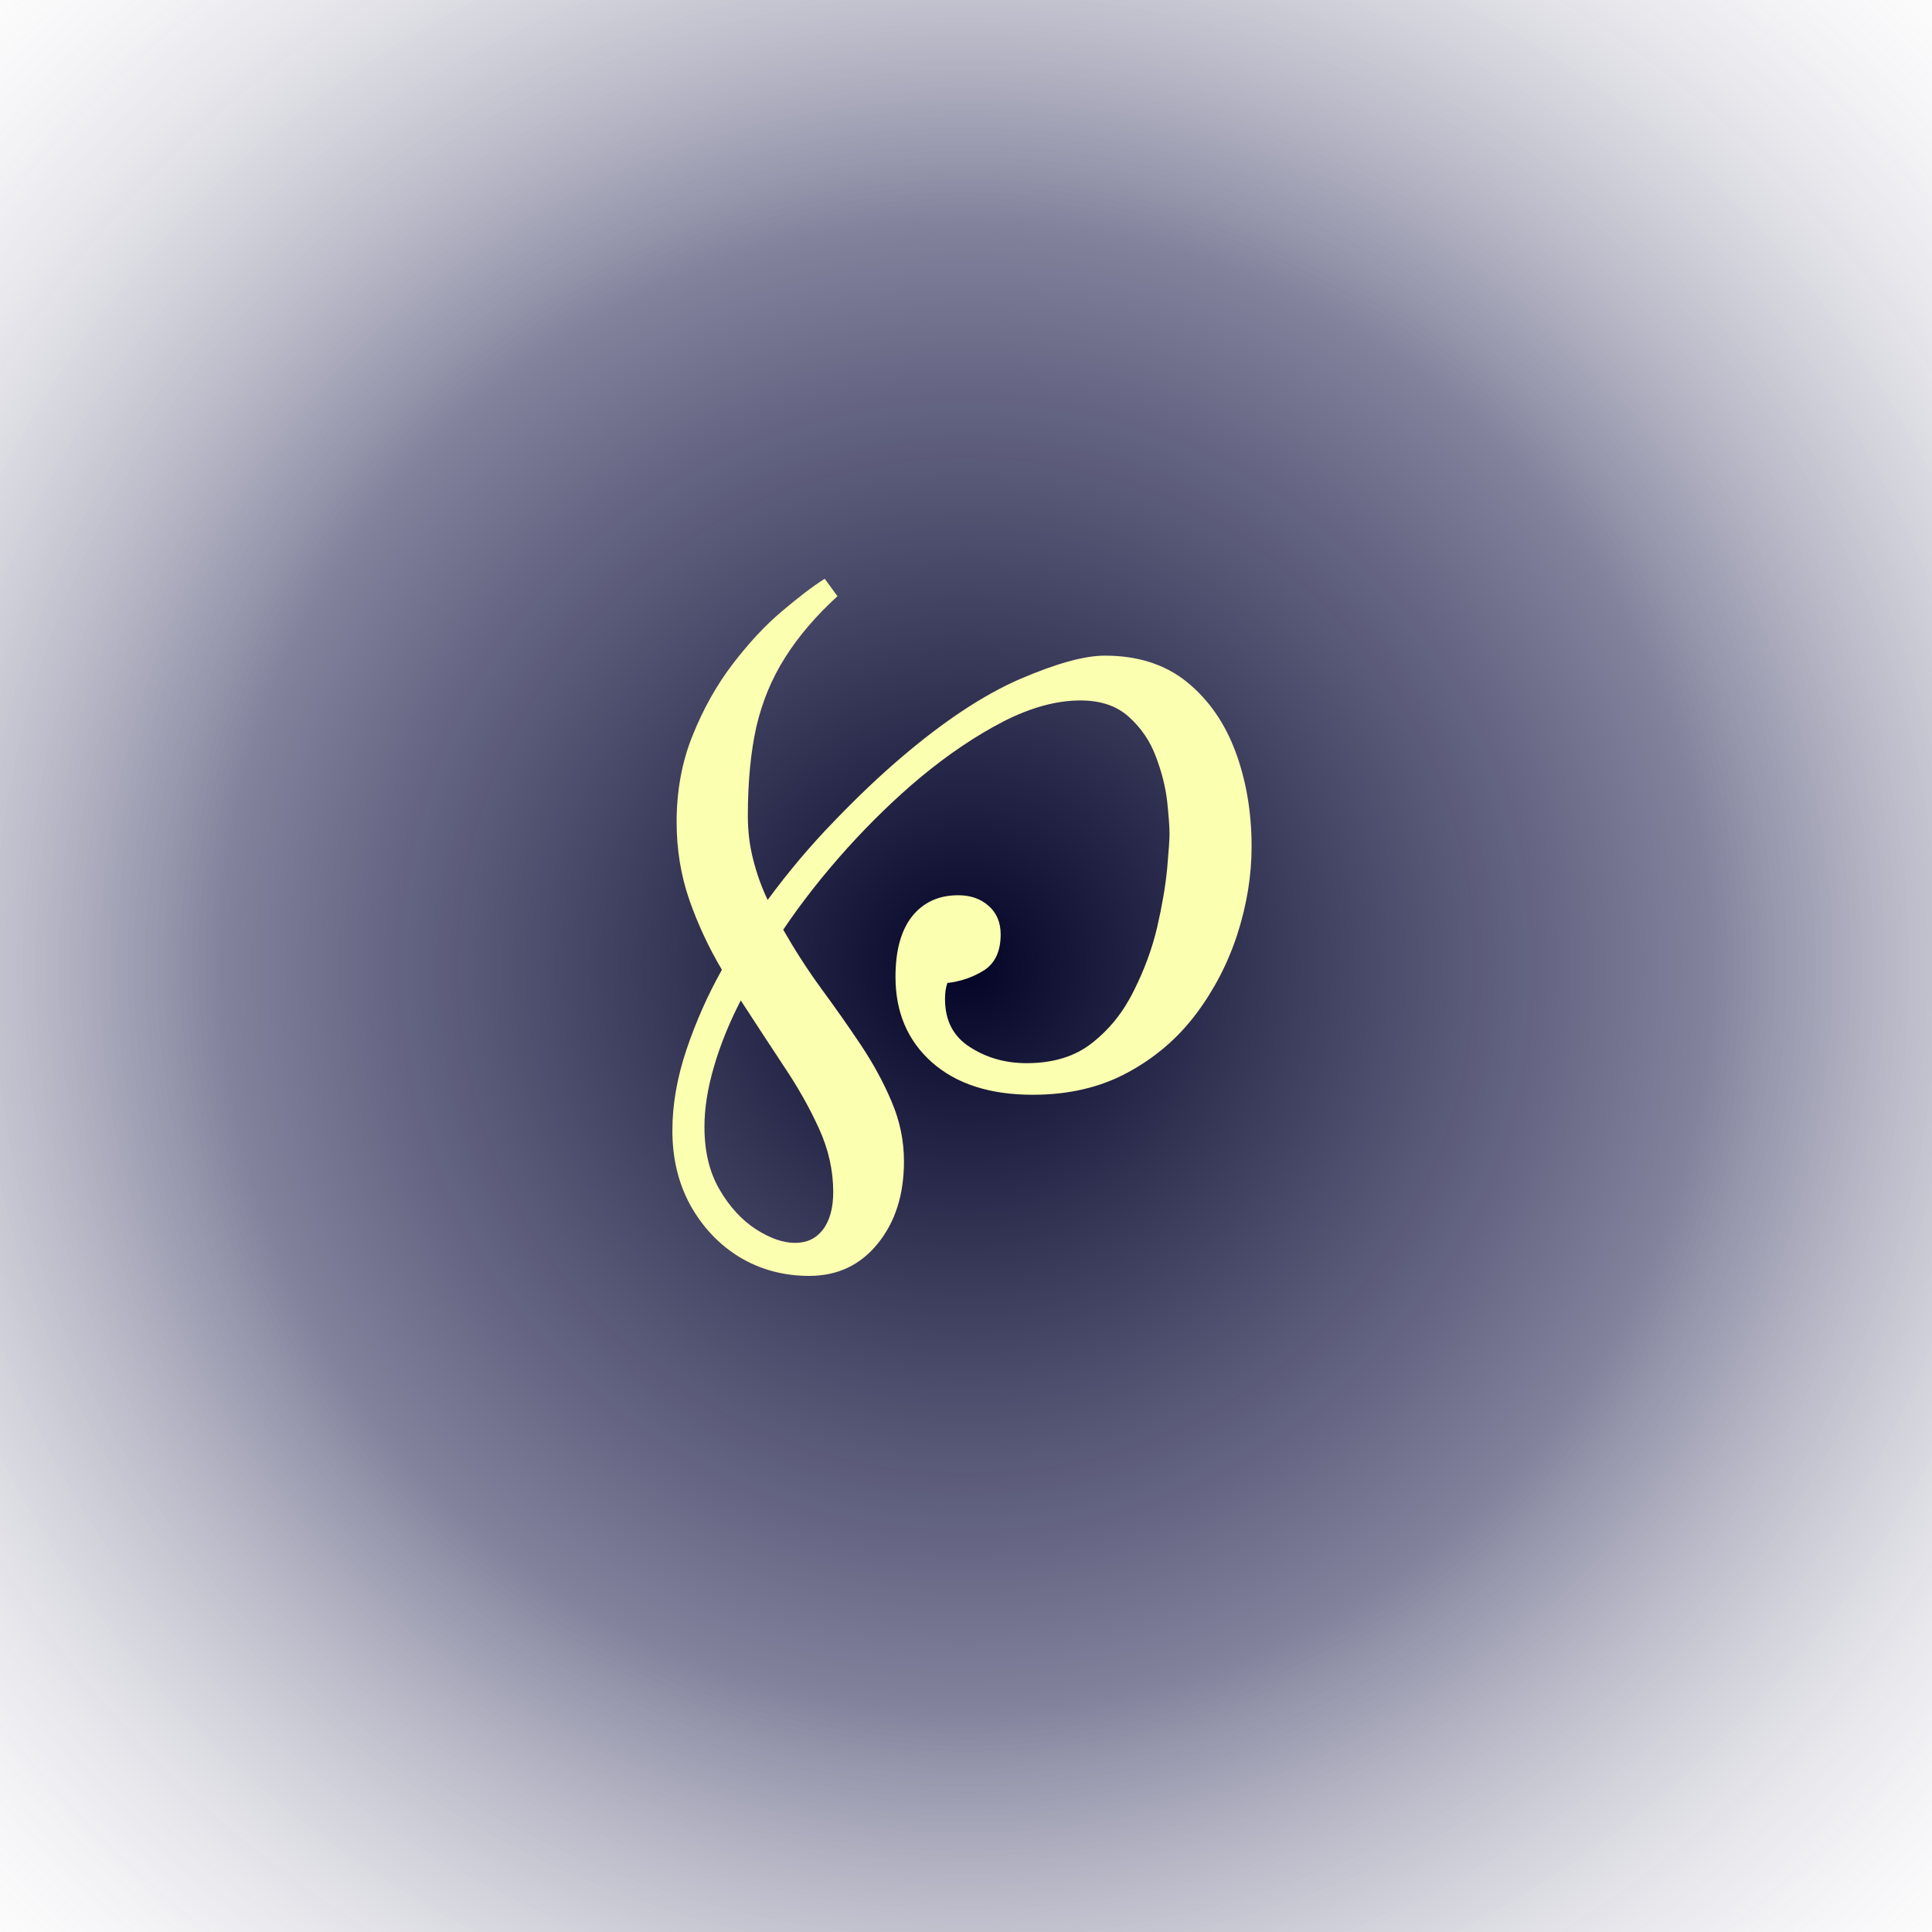
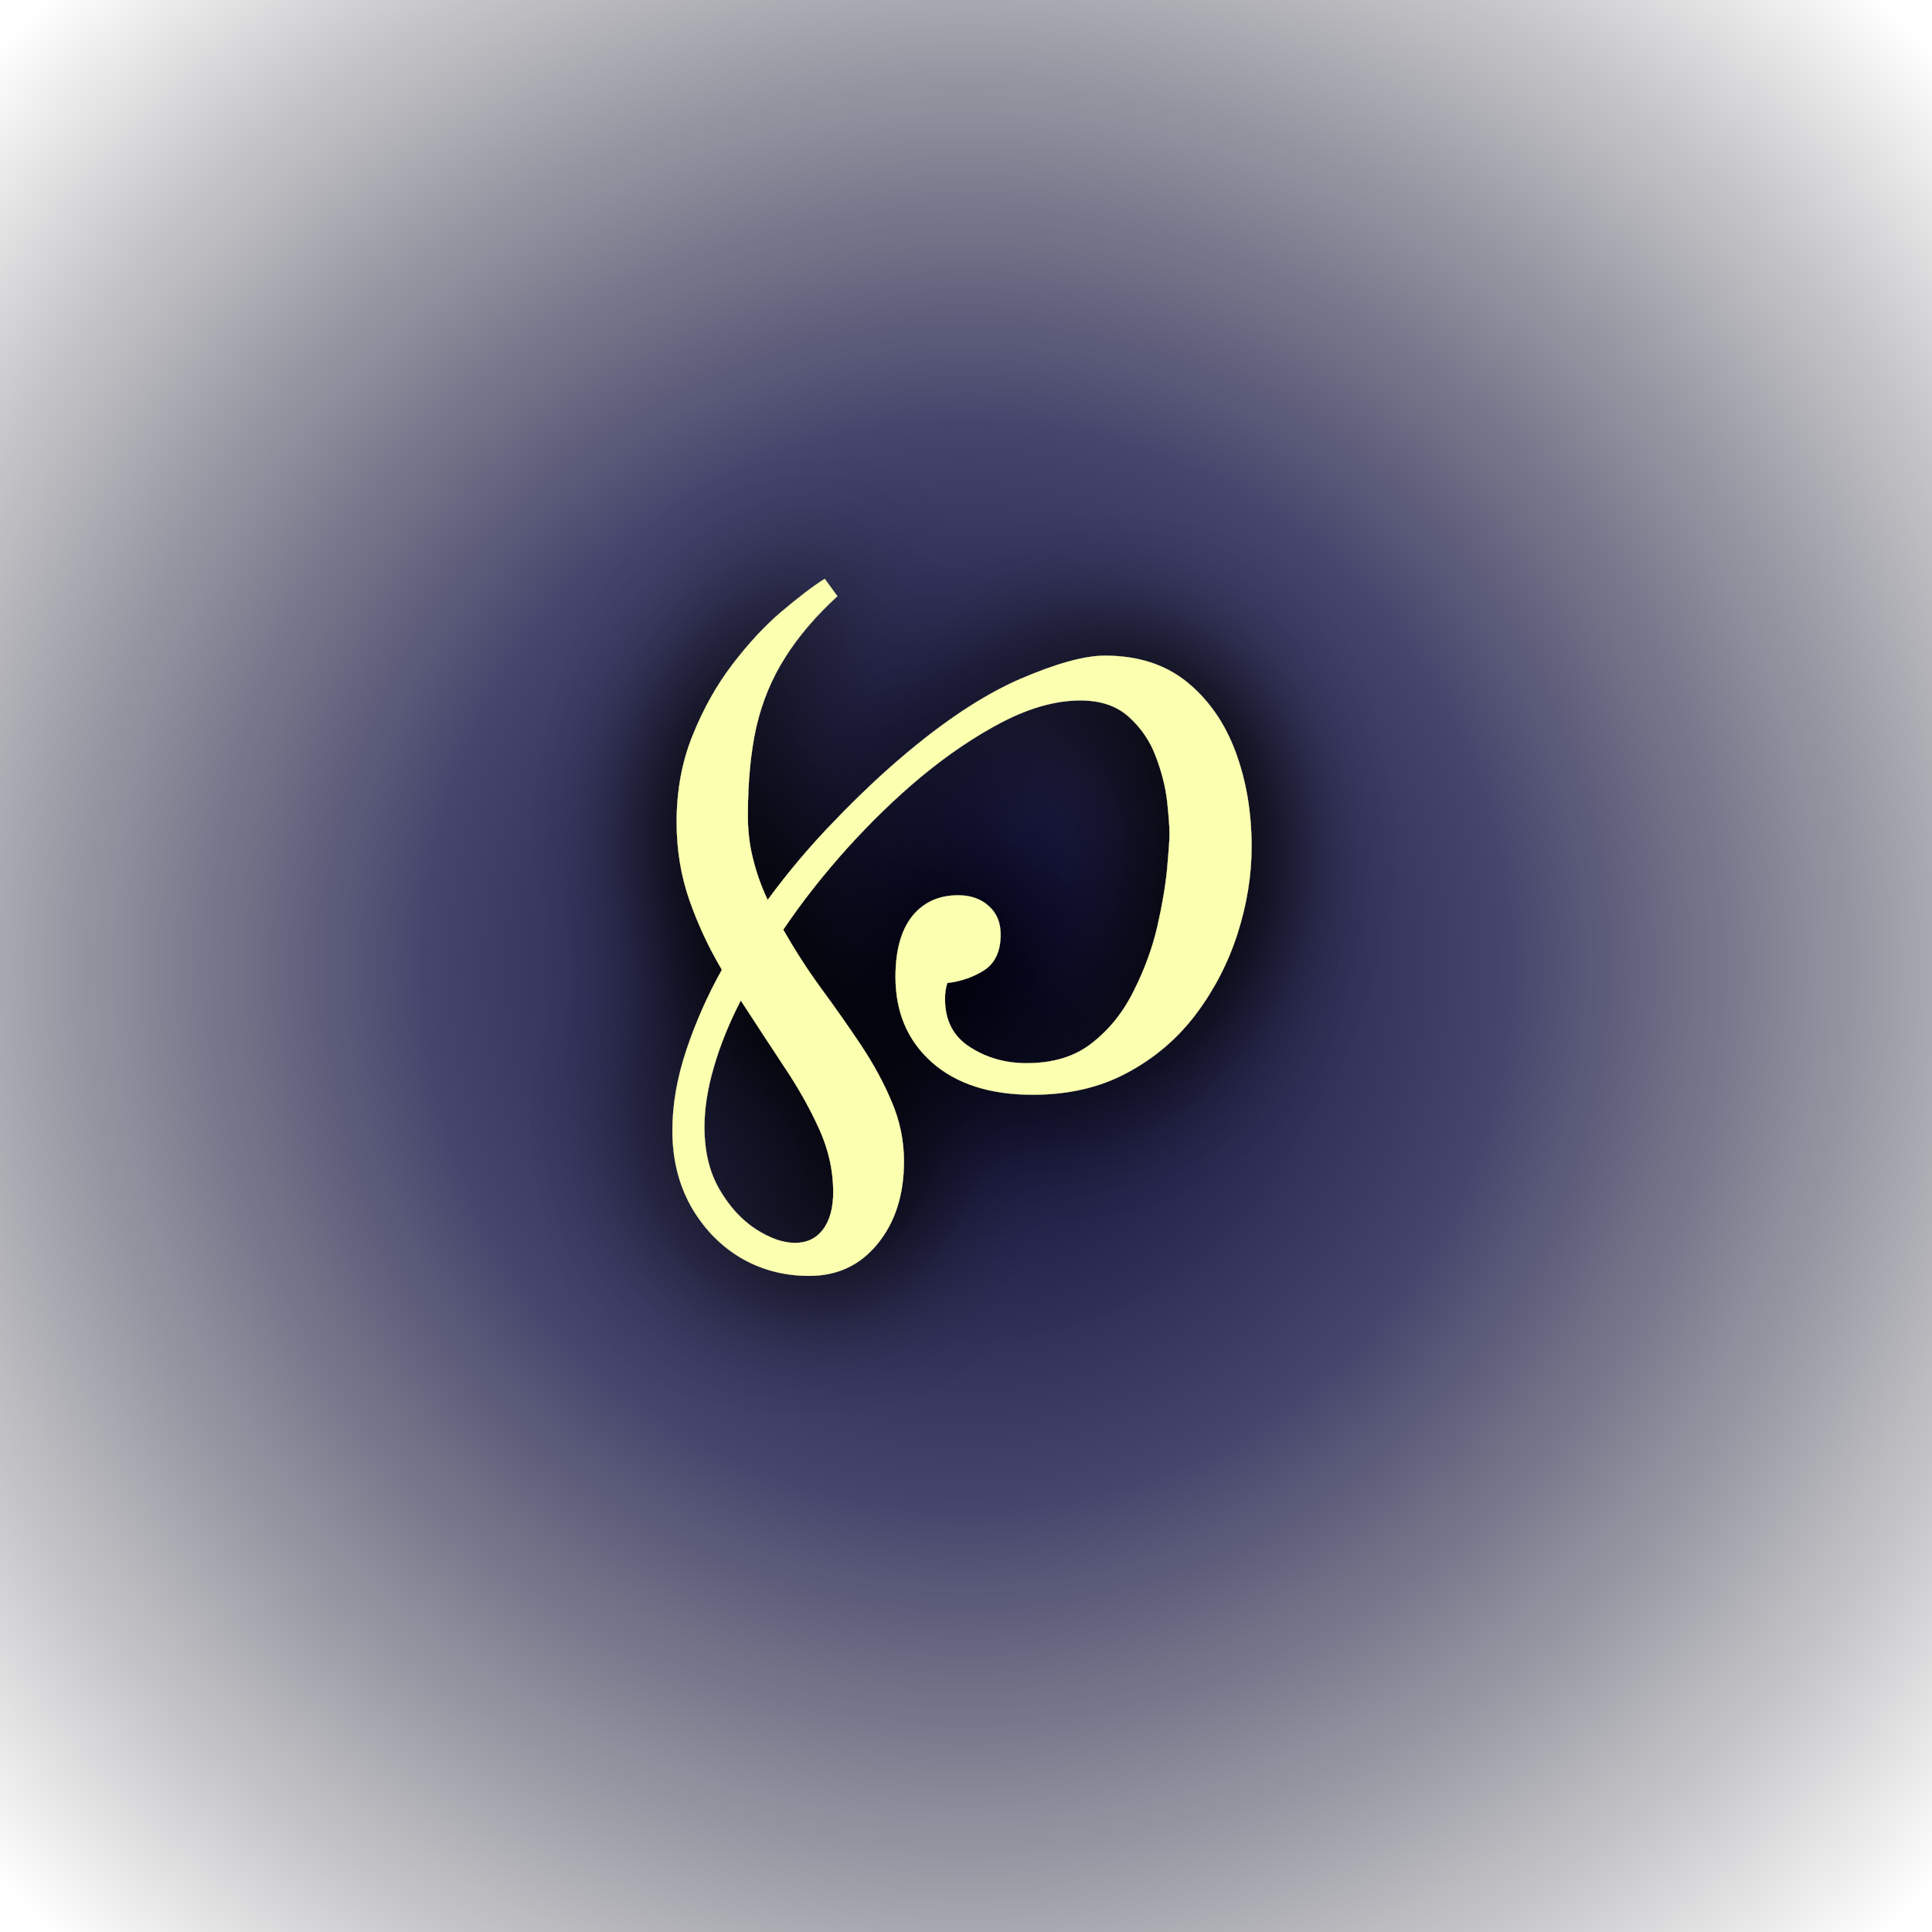
<svg xmlns="http://www.w3.org/2000/svg" viewBox="0 0 64 64">
  <defs>
    <radialGradient id="mindGateAura">
      <stop offset="0%" stop-color="#040426" stop-opacity="1" />
-       <stop offset="50%" stop-color="#06063b" stop-opacity="0.5" />
-       <stop offset="100%" stop-color="#ffffff" stop-opacity="0" />
+       <stop offset="40%" stop-color="#06063b" stop-opacity="0.75" />
+       <stop offset="100%" stop-color="#00000000" stop-opacity="0" />
    </radialGradient>
+     <filter id="glow" x="-50%" y="-50%" width="200%" height="200%">
+       <feGaussianBlur in="SourceAlpha" stdDeviation="2" result="blur" />
+       <feMerge>
+         <feMergeNode in="blur" />
+         <feMergeNode in="blur" />
+         <feMergeNode in="SourceGraphic" />
+       </feMerge>
+     </filter>
  </defs>
-   <circle cx="32" cy="32" r="50" fill="url(#mindGateAura)" opacity="1" />
-   <text x="32" y="36" font-family="'Cormorant Garamond', 'Times New Roman', serif" font-size="26" text-anchor="middle" fill="#fbffb0">℘</text>
+   <circle cx="32" cy="32" r="45" fill="url(#mindGateAura)" opacity="1" />
+   <text x="32" y="36" font-family="'Cormorant Garamond', 'Times New Roman', serif" font-size="26" text-anchor="middle" fill="#fbffb0" filter="url(#glow)">℘</text>
</svg>
